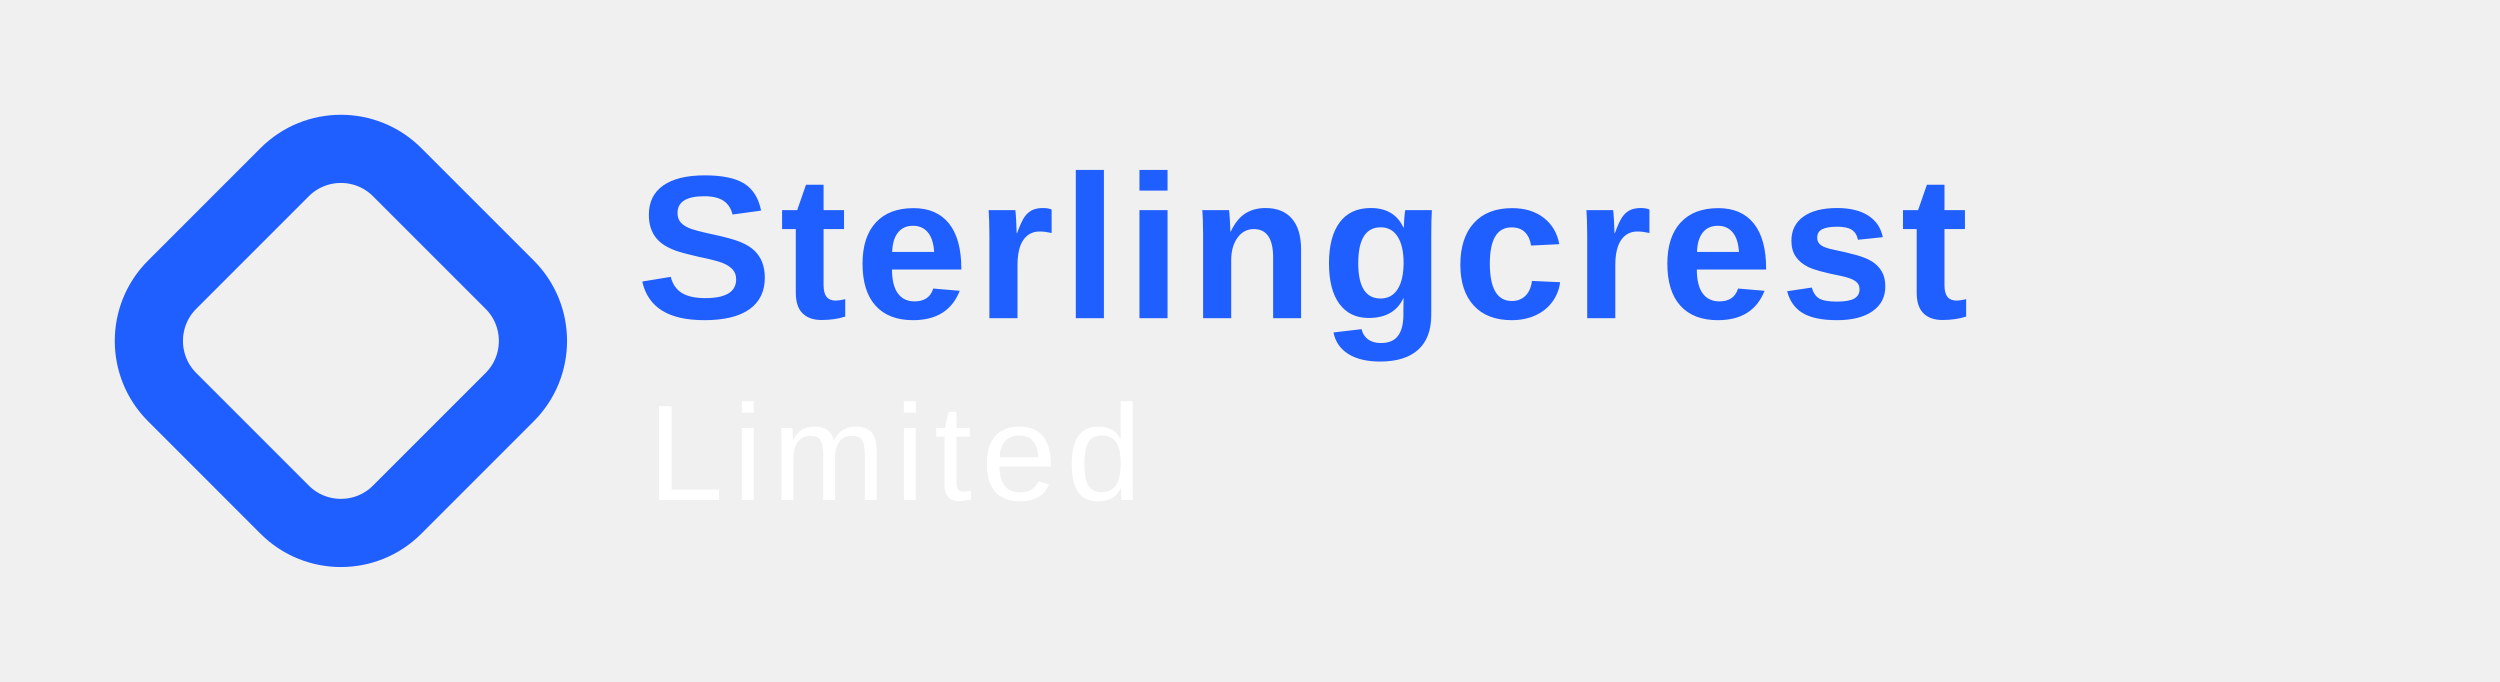
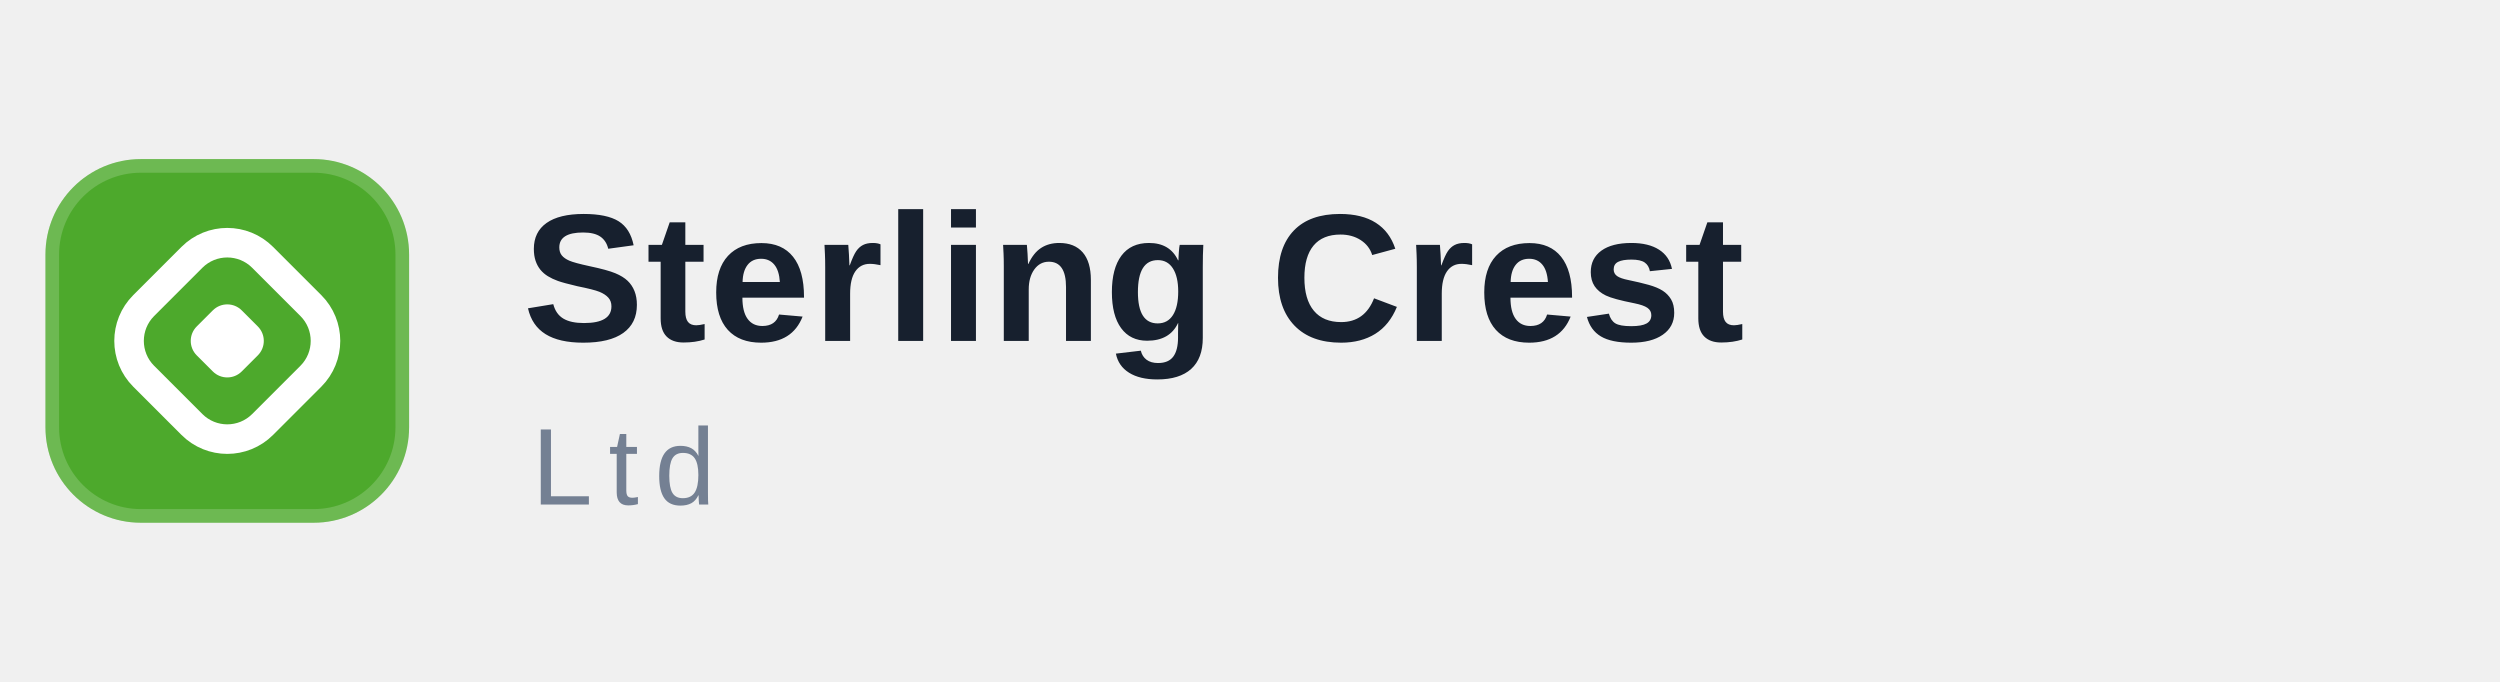
- <svg xmlns="http://www.w3.org/2000/svg" width="2200" height="600" viewBox="0 0 1100 300">
-   <g transform="translate(150,150) rotate(45)">
-     <rect x="-70" y="-70" width="140" height="140" rx="35" ry="35" fill="none" stroke="#1f5eff" stroke-width="30" />
+ <svg xmlns="http://www.w3.org/2000/svg" width="1100" height="300" viewBox="0 0 1100 300" role="img" aria-label="Sterling Crest Ltd">
+   <rect x="20" y="70" width="160" height="160" rx="42" fill="#4DA92C" />
+   <rect x="23" y="73" width="154" height="154" rx="39" fill="none" stroke="#ffffff" stroke-opacity=".18" stroke-width="6" />
+   <g transform="rotate(45 100 150)">
+     <rect x="63" y="113" width="74" height="74" rx="22" fill="none" stroke="#ffffff" stroke-width="13" />
+     <rect x="86" y="136" width="28" height="28" rx="9" fill="#ffffff" />
  </g>
-   <text x="280" y="140" font-family="Arial, Helvetica, sans-serif" font-size="90" font-weight="700" fill="#1f5eff" letter-spacing="3">
-         Sterlingcrest
-   </text>
-   <text x="285" y="220" font-family="Arial, Helvetica, sans-serif" font-size="60" font-weight="500" fill="white" letter-spacing="4">
-         Limited
-   </text>
+   <text x="230" y="150" font-family="Arial, Helvetica, sans-serif" font-size="80" font-weight="700" fill="#17202e" letter-spacing="1">Sterling Crest</text>
+   <text x="234" y="222" font-family="Arial, Helvetica, sans-serif" font-size="48" font-weight="500" fill="#748093" letter-spacing="7">Ltd</text>
</svg>
